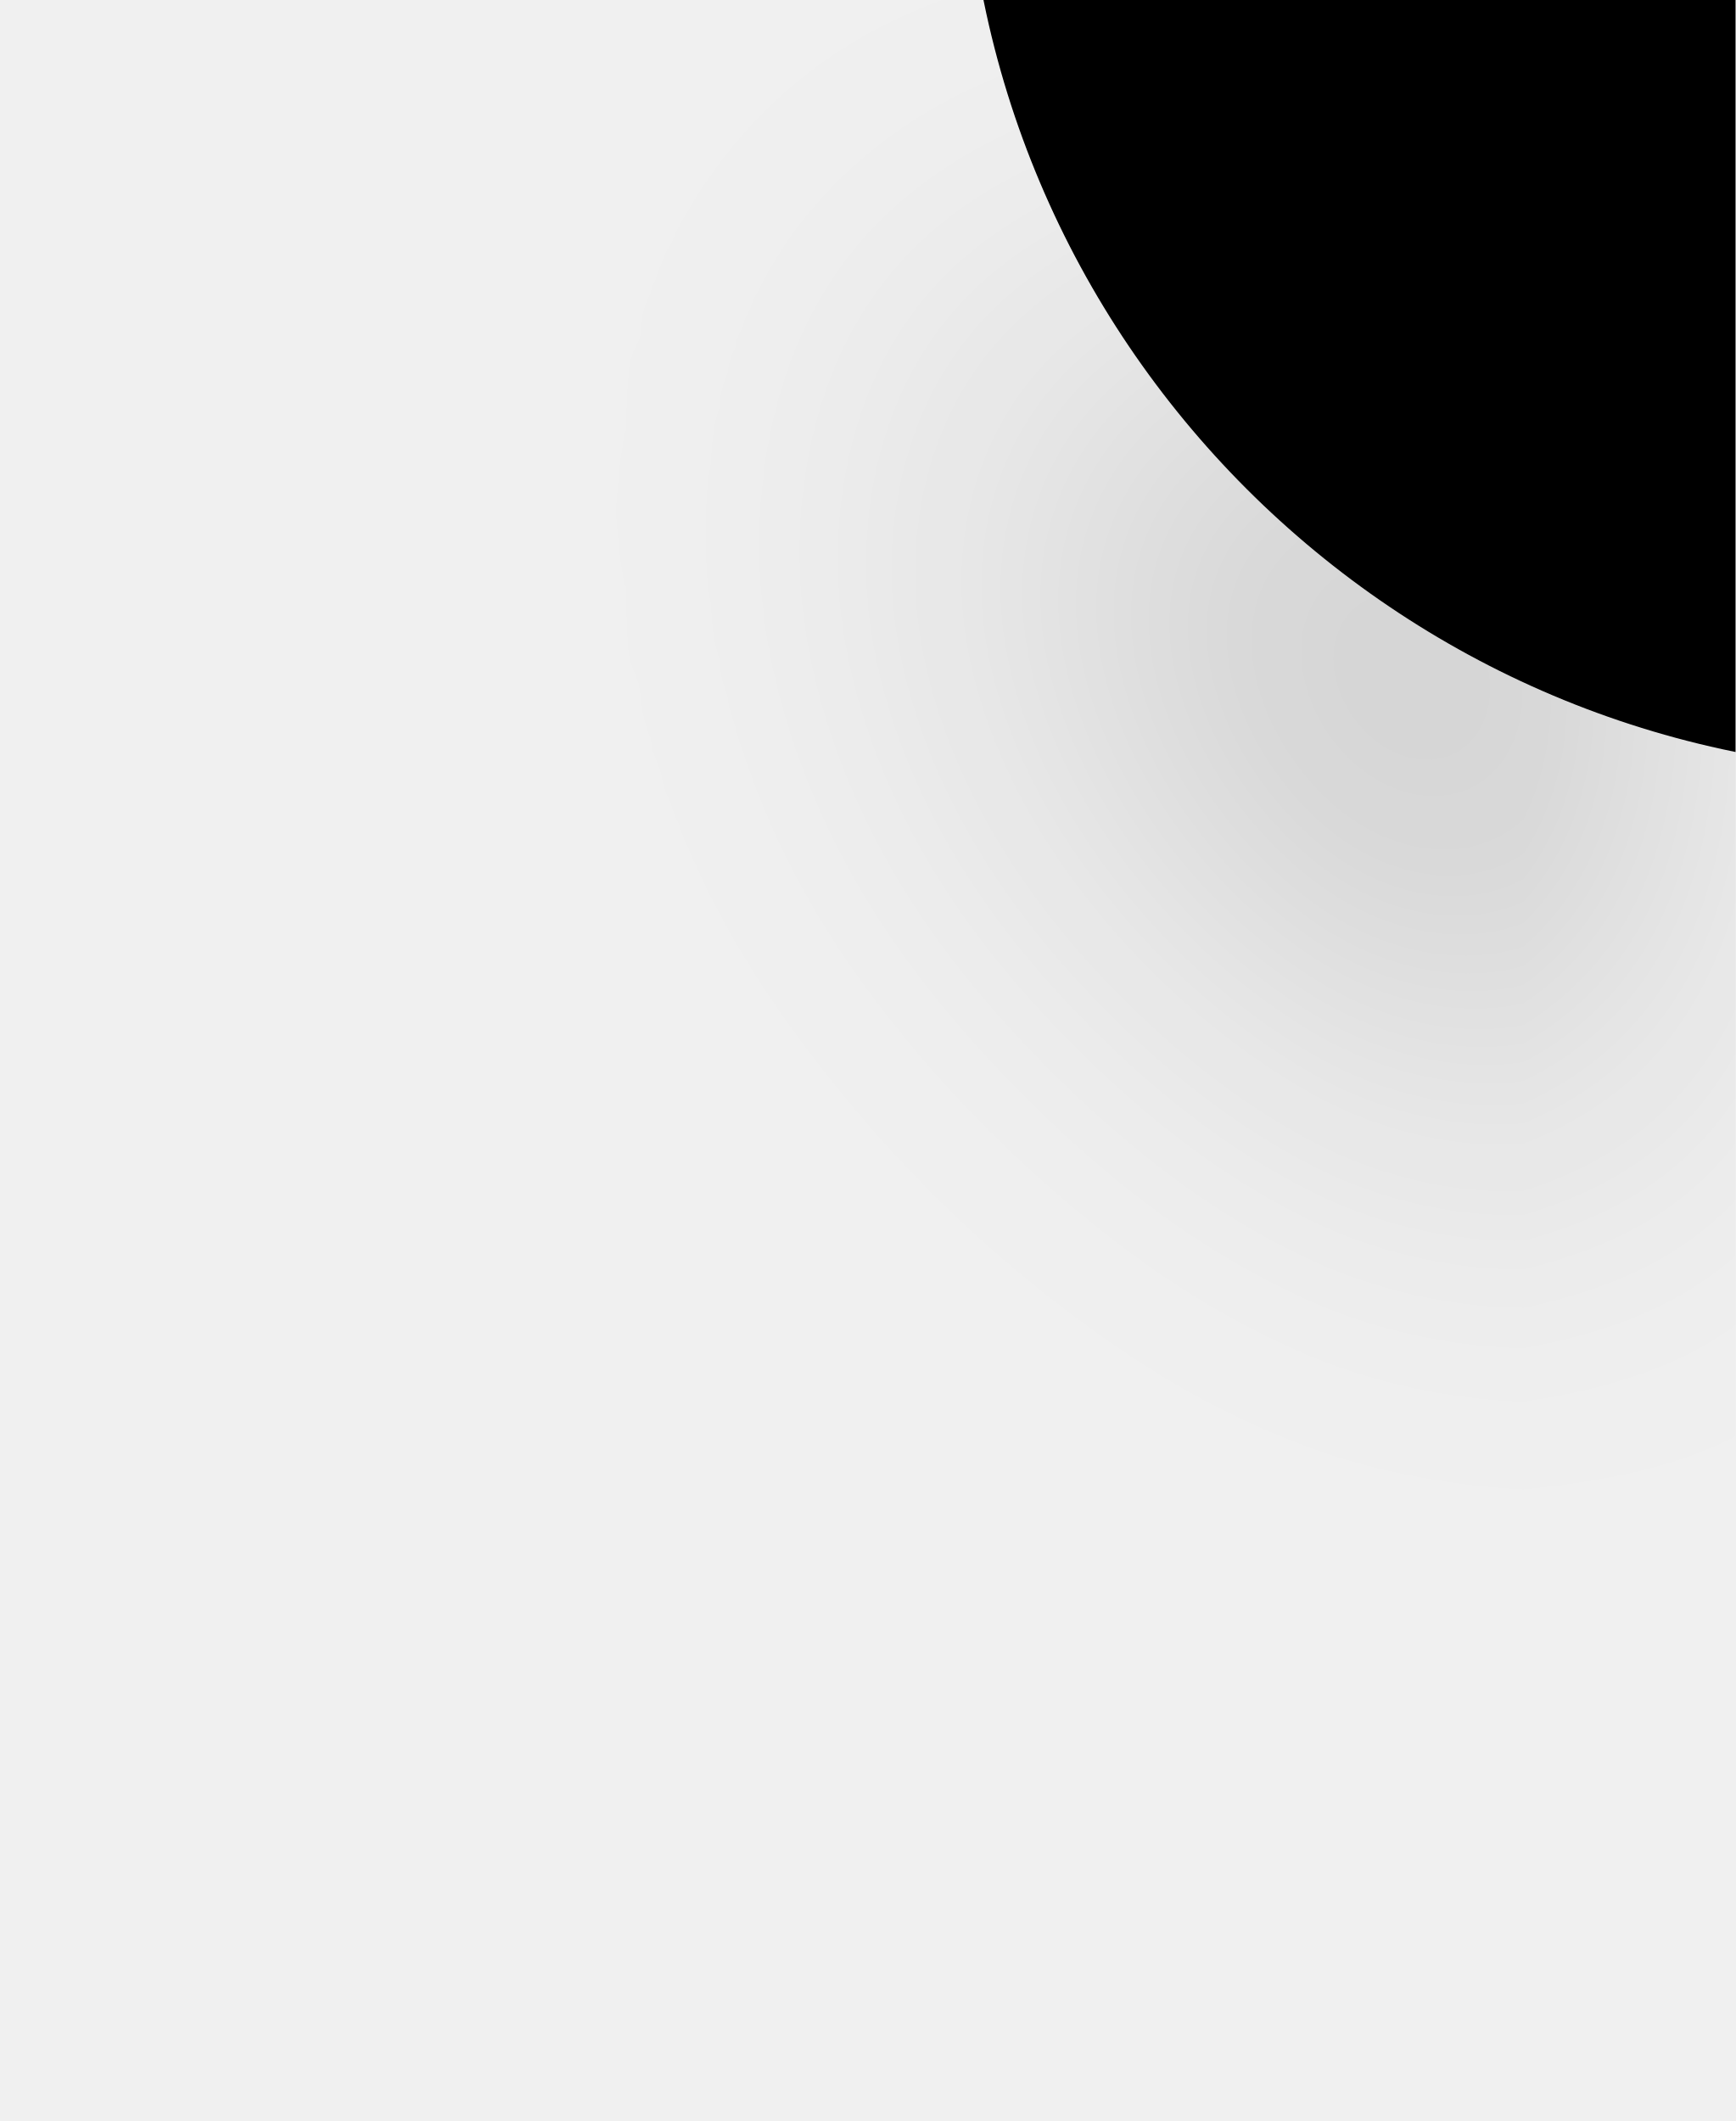
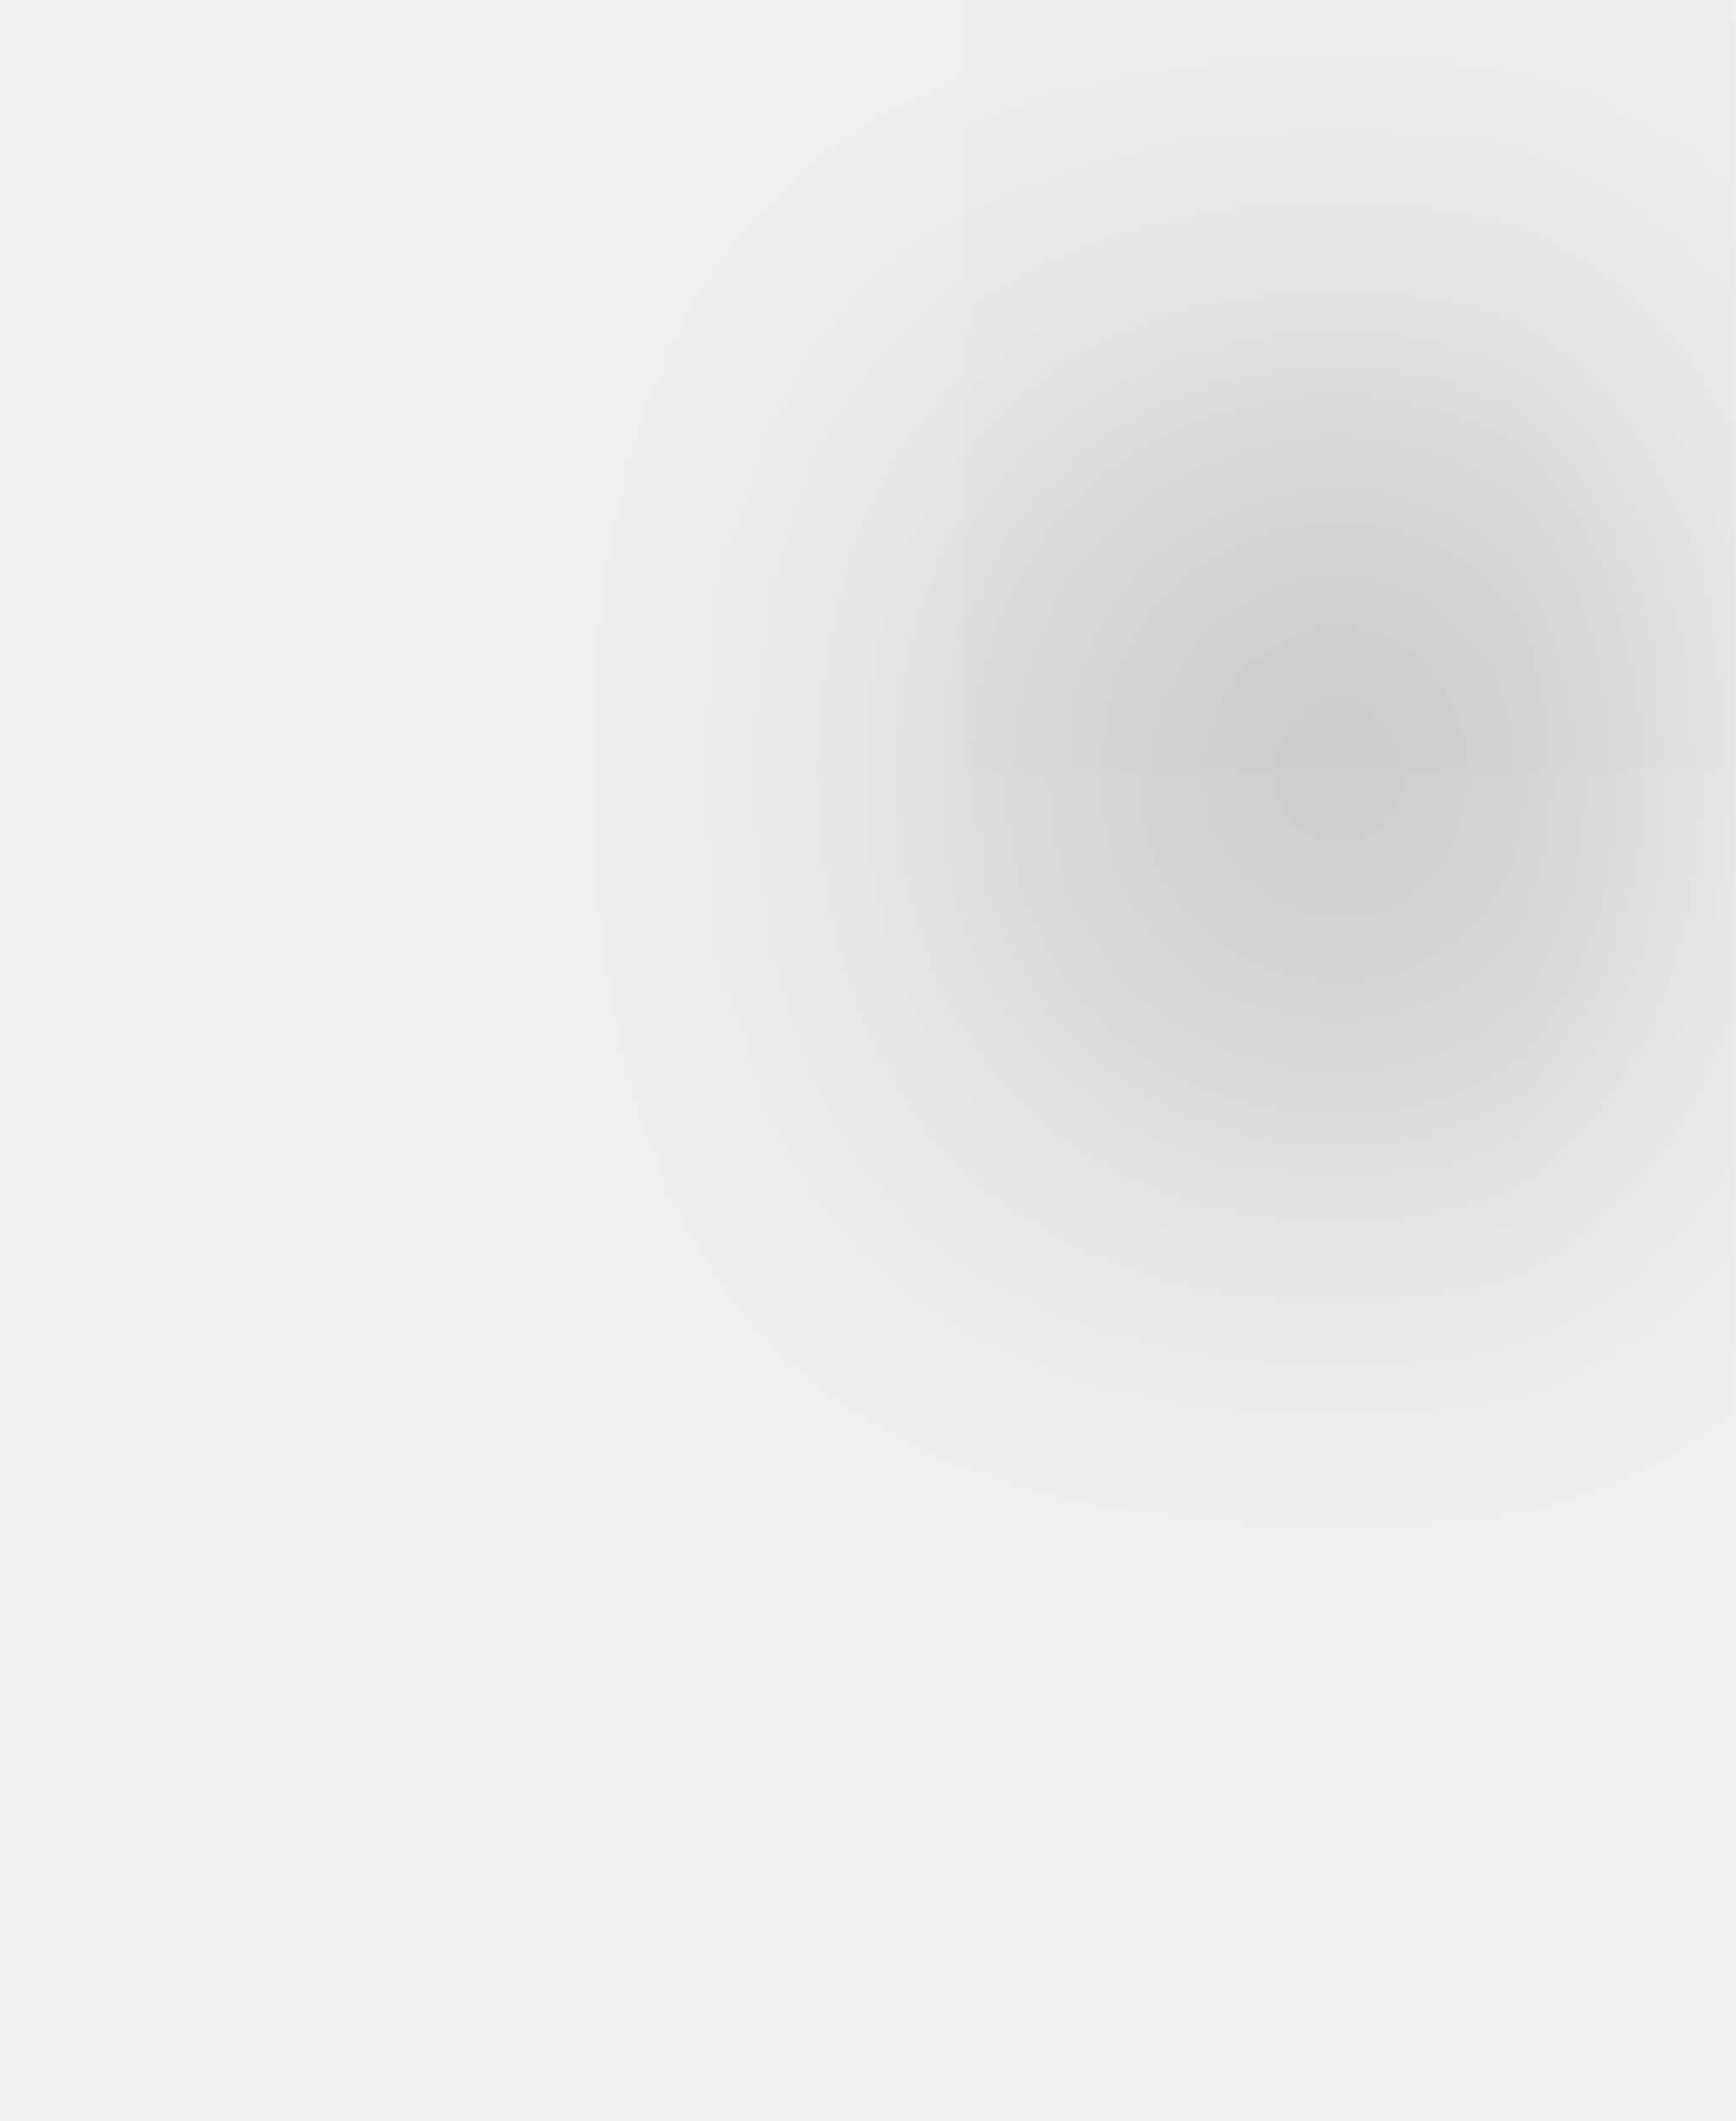
<svg xmlns="http://www.w3.org/2000/svg" width="18" height="22" viewBox="0 0 18 22" fill="none">
  <g clip-path="url(#clip0_5241_81360)">
    <g filter="url(#filter0_d_5241_81360)">
-       <path d="M30 -2V-3C30 -8.523 25.523 -13 20 -13C14.477 -13 10 -8.523 10 -3V-2C10 3.523 14.477 8 20 8C25.523 8 30 3.523 30 -2Z" fill="black" />
+       <path d="M30 -13H10V8H30V-13Z" fill="black" fill-opacity="0.01" />
    </g>
  </g>
  <defs>
    <filter id="filter0_d_5241_81360" x="-2" y="-21" width="44" height="45" filterUnits="userSpaceOnUse" color-interpolation-filters="sRGB">
      <feFlood flood-opacity="0" result="BackgroundImageFix" />
      <feColorMatrix in="SourceAlpha" type="matrix" values="0 0 0 0 0 0 0 0 0 0 0 0 0 0 0 0 0 0 127 0" result="hardAlpha" />
      <feOffset dy="4" />
      <feGaussianBlur stdDeviation="6" />
      <feColorMatrix type="matrix" values="0 0 0 0 0 0 0 0 0 0 0 0 0 0 0 0 0 0 0.16 0" />
      <feBlend mode="normal" in2="BackgroundImageFix" result="effect1_dropShadow_5241_81360" />
      <feBlend mode="normal" in="SourceGraphic" in2="effect1_dropShadow_5241_81360" result="shape" />
    </filter>
    <clipPath id="clip0_5241_81360">
      <rect width="18" height="22" fill="white" />
    </clipPath>
  </defs>
</svg>
